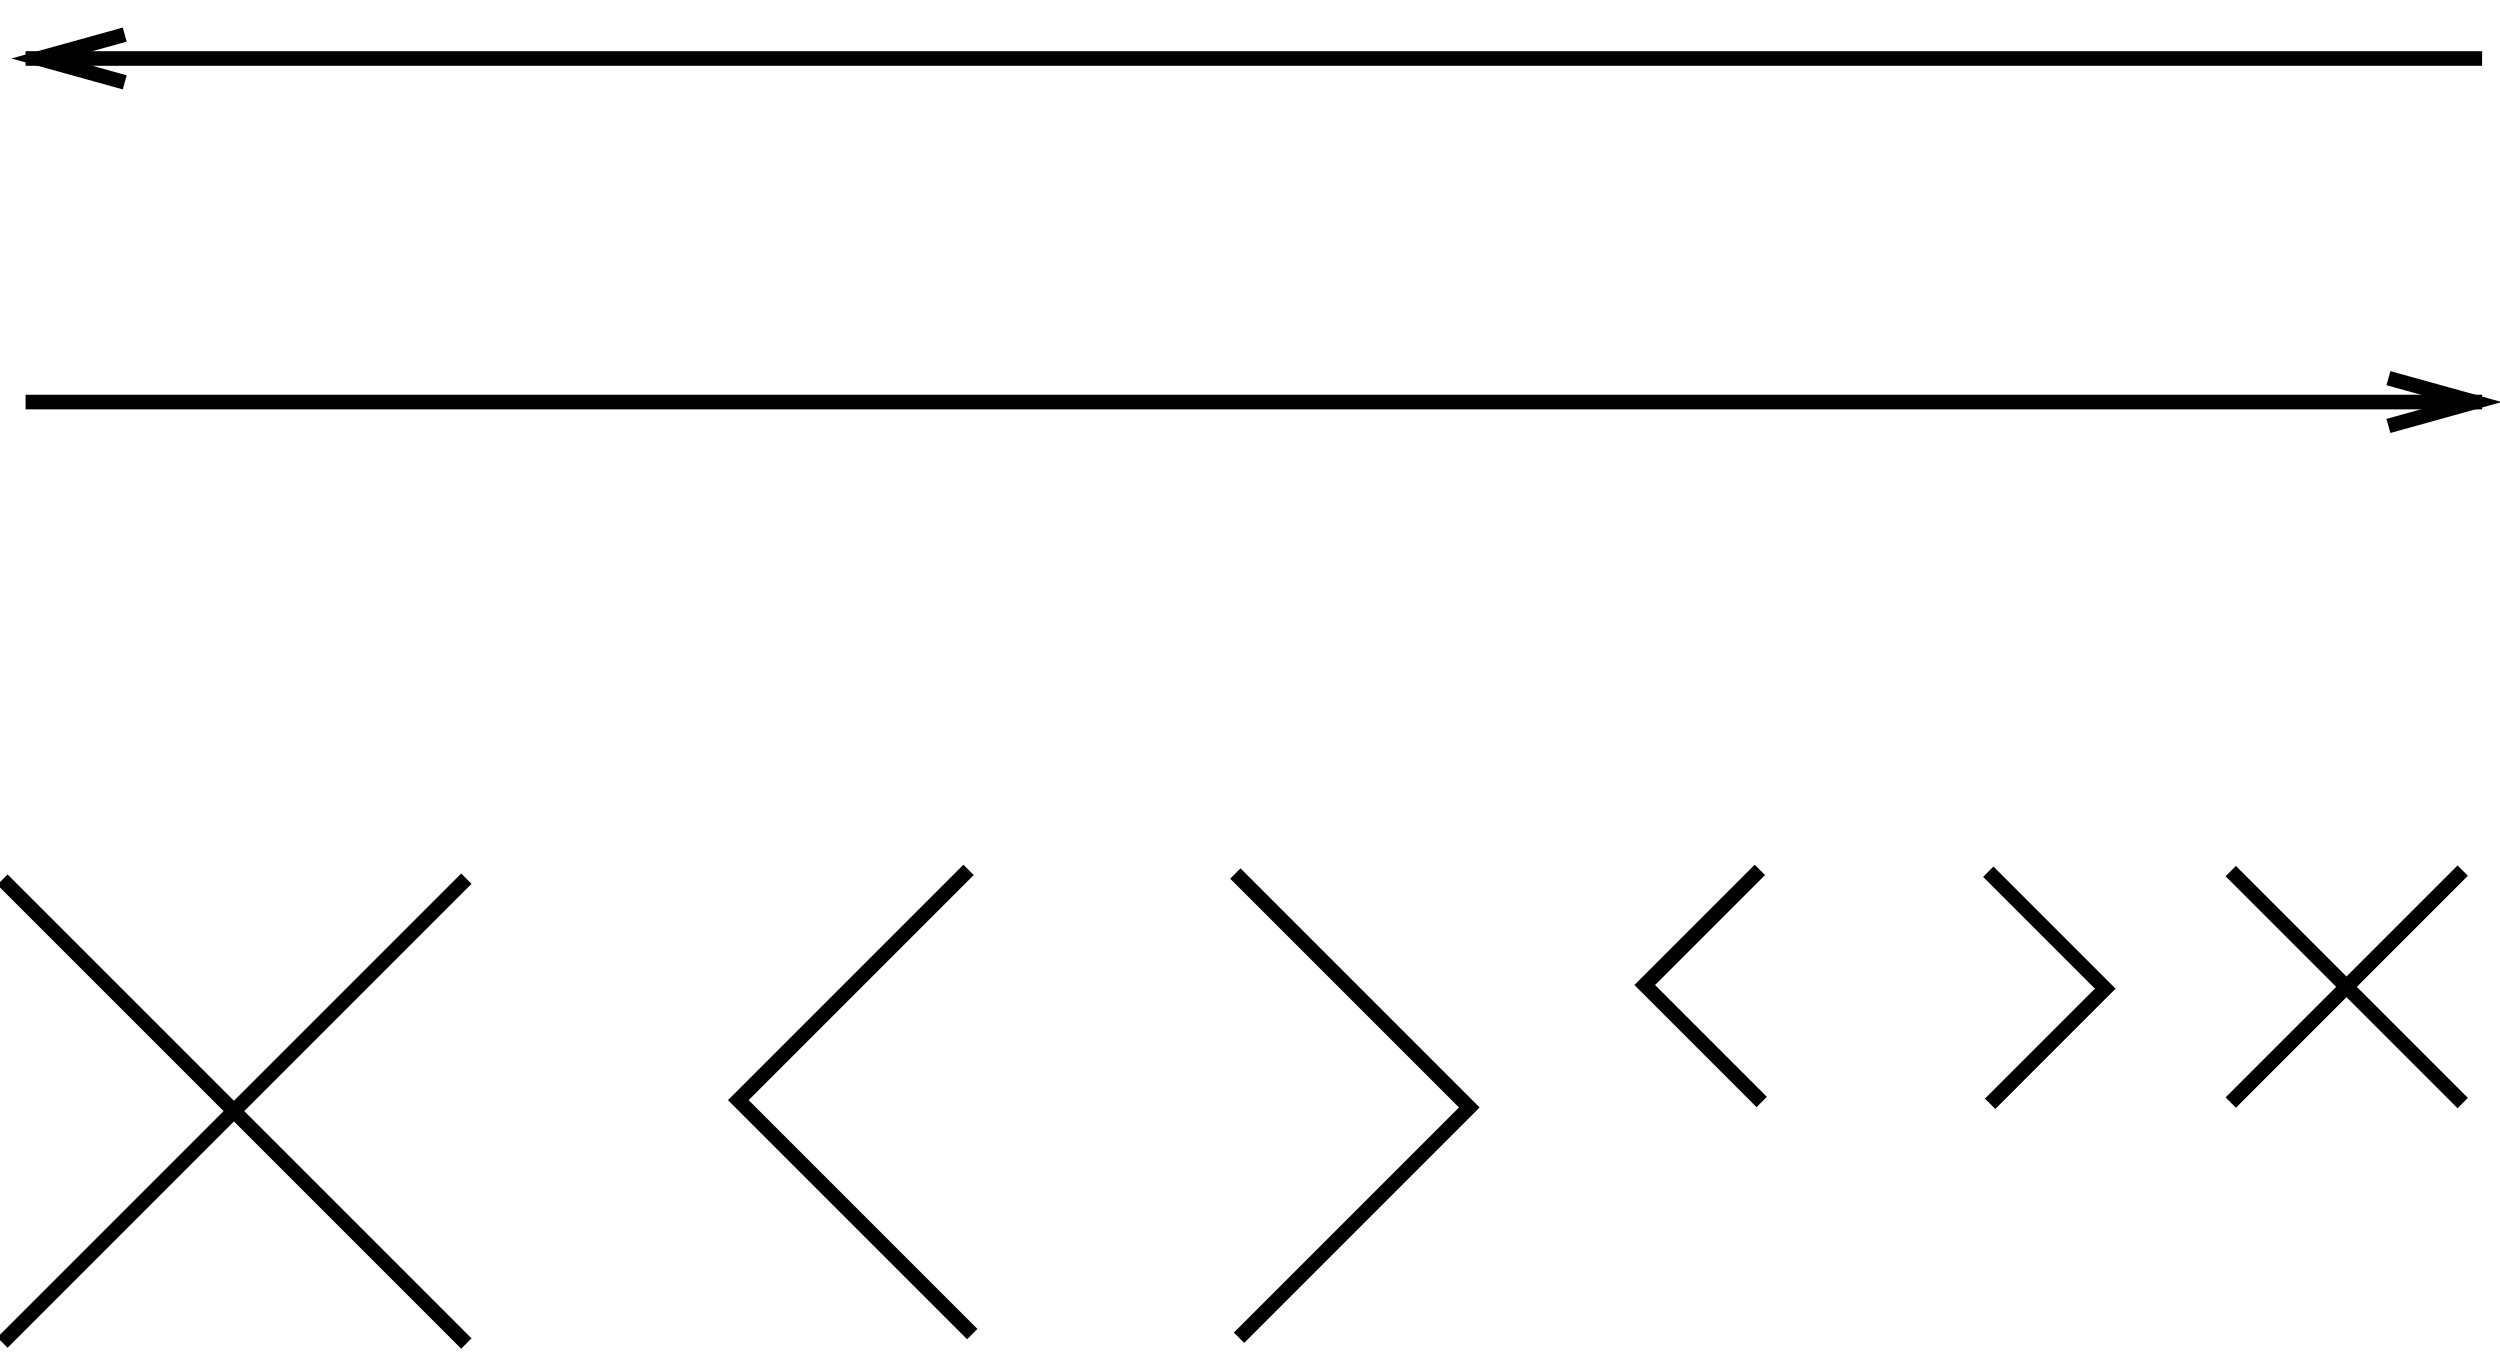
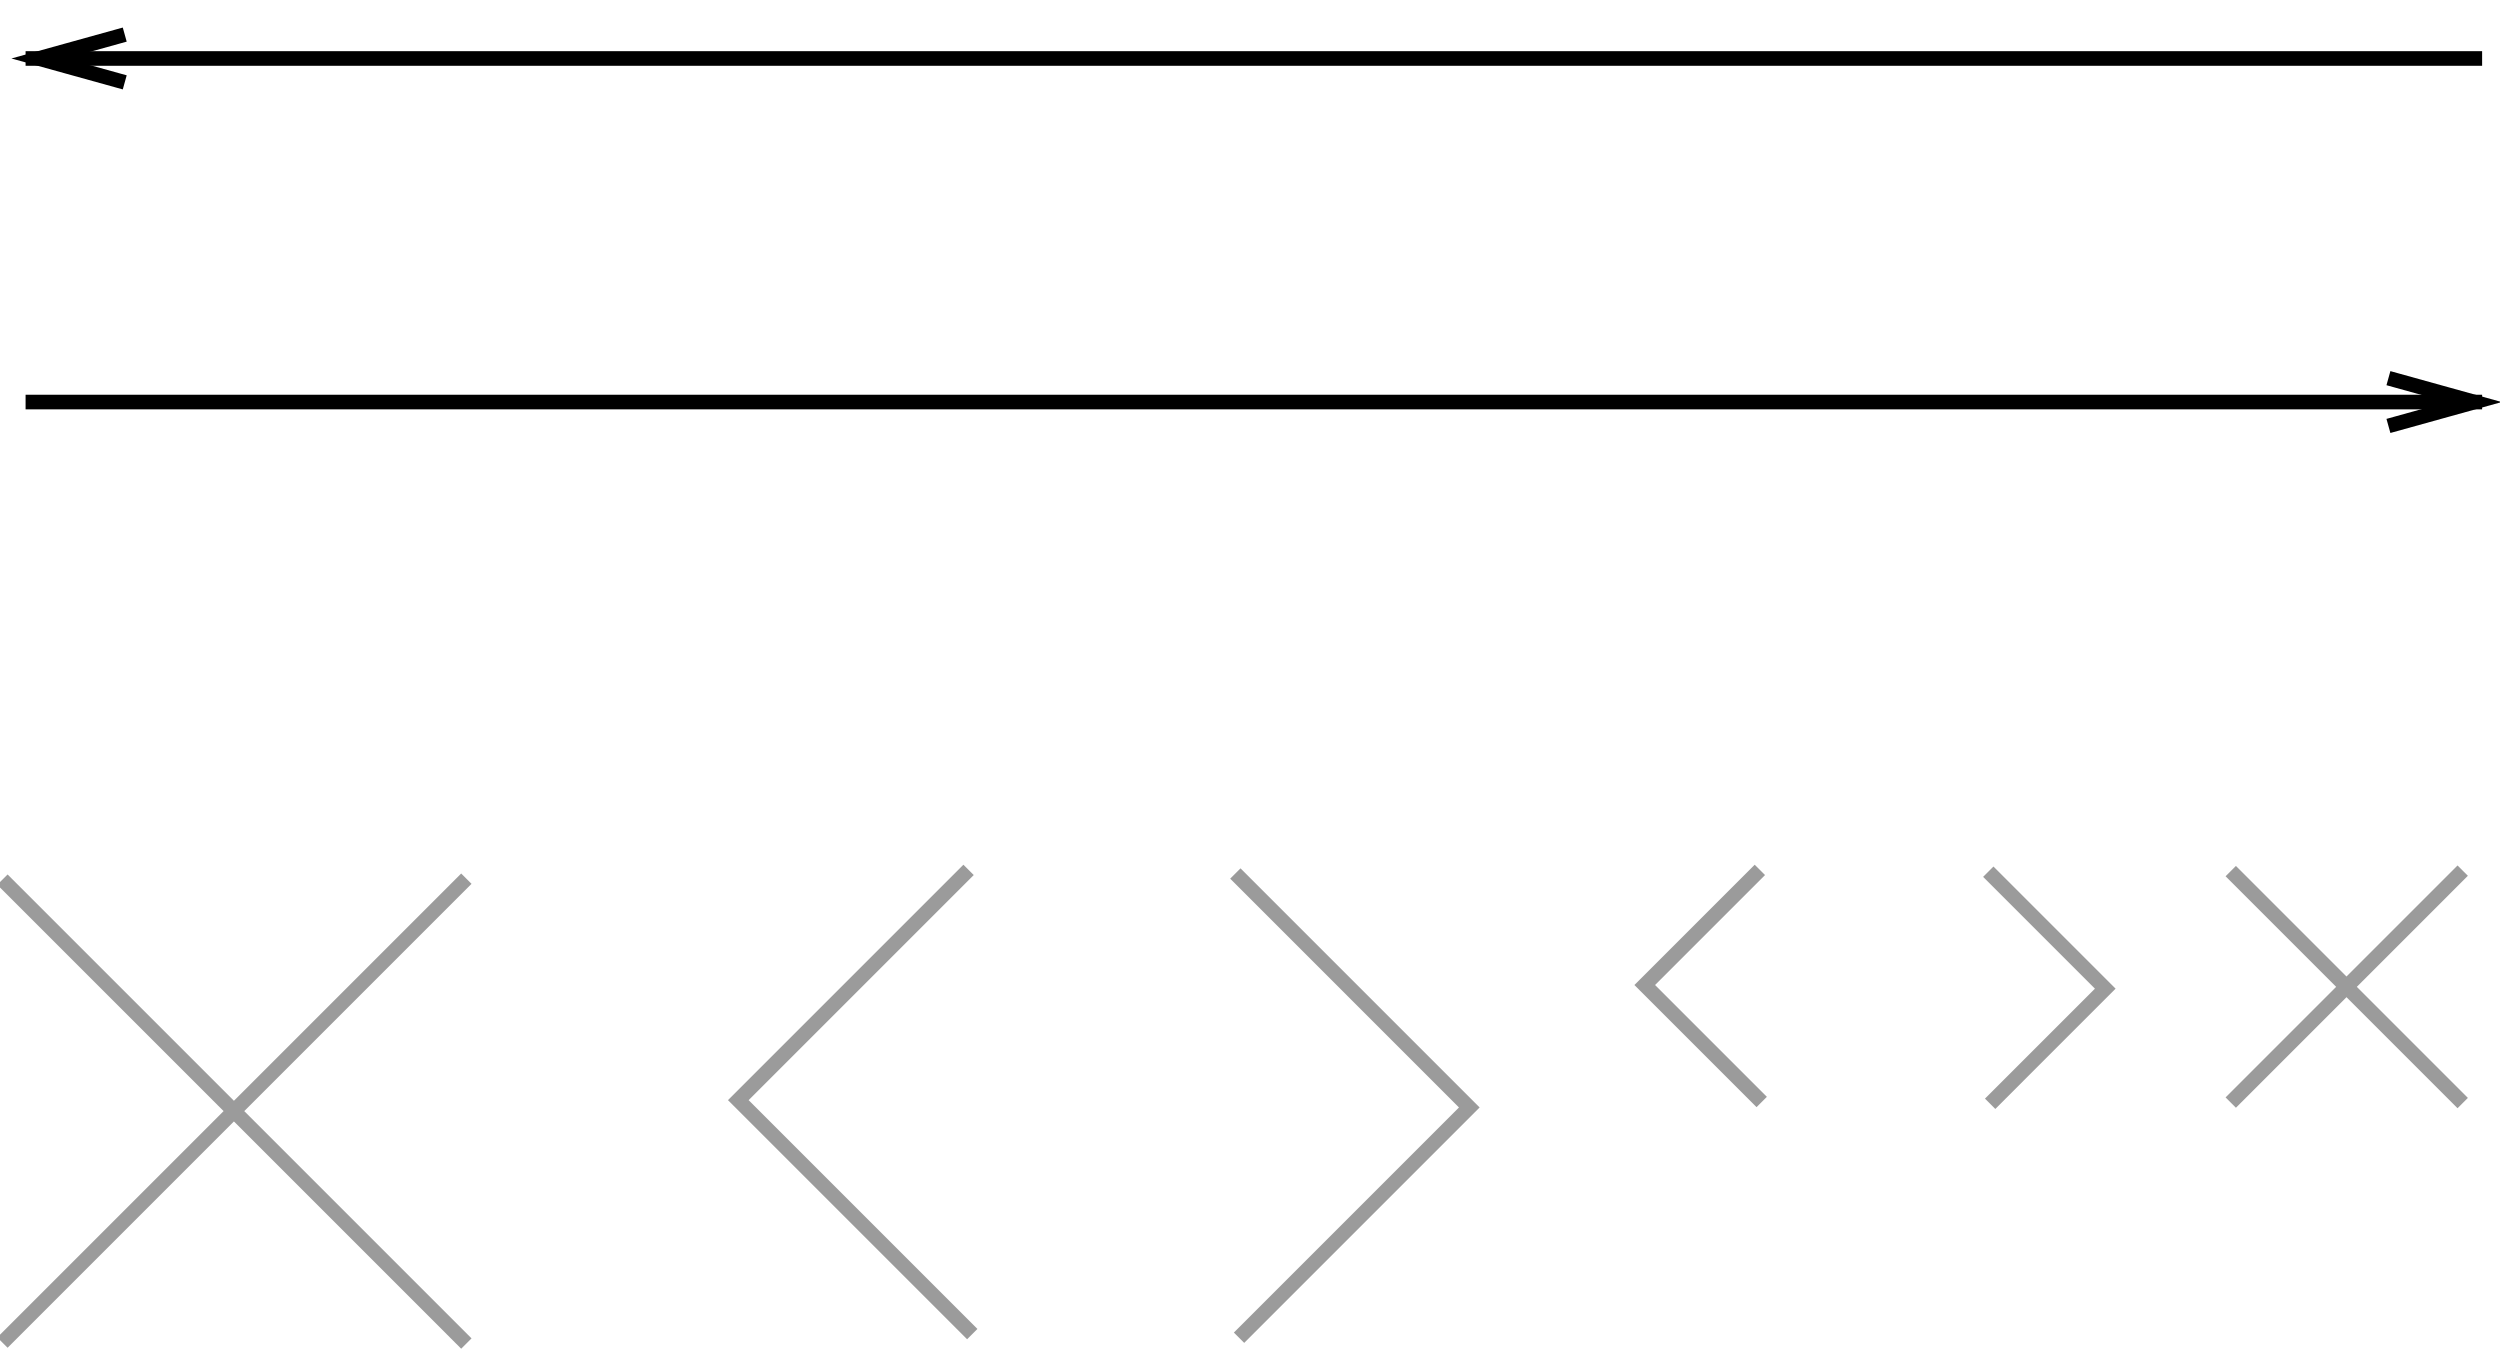
<svg xmlns="http://www.w3.org/2000/svg" width="342px" height="185px" viewBox="0 0 342 185" version="1.1">
  <description>Created with Sketch (http://www.bohemiancoding.com/sketch)</description>
  <defs />
  <g id="Page-3" stroke="none" stroke-width="1" fill="none" fill-rule="evenodd">
    <path d="M4.5,8 L338.554,8" id="prev" stroke="#000000" stroke-width="2" stroke-linecap="square" />
    <path id="prev-decoration-1" d="M16.1,11 C12.32,9.95 9.08,9.05 5.3,8 C9.08,6.95 12.32,6.05 16.1,5" stroke="#000000" stroke-width="2" stroke-linecap="square" />
    <path d="M4.5,55 L338.554,55" id="next" stroke="#000000" stroke-width="2" stroke-linecap="square" />
    <path id="next-decoration-1" d="M327.7,58 C331.48,56.95 334.72,56.05 338.5,55 C334.72,53.95 331.48,53.05 327.7,52" stroke="#000000" stroke-width="2" stroke-linecap="square" />
-     <path d="M32,152 L0.333,120.333 L32,152 L0.333,183.667 L32,152 Z M32,152 L63.798,183.798 L32,152 L63.798,120.202 L32,152 Z" id="close-64" stroke="#000000" stroke-width="2" stroke-linecap="square" />
-     <path d="M321,135 L305.167,119.167 L321,135 L305.167,150.833 L321,135 Z M321,135 L336.899,150.899 L321,135 L336.899,119.101 L321,135 Z" id="close-32" stroke="#000000" stroke-width="2" stroke-linecap="square" />
-     <path d="M132.5,119 L101,150.5 L133.004,182.504" id="previous-64" stroke="#000000" stroke-width="2" />
-     <path d="M200.5,119 L169,150.5 L201.004,182.504" id="next-64" stroke="#000000" stroke-width="2" transform="translate(185, 151) rotate(-180) translate(-185, -151) " />
-     <path d="M240.75,119 L225,134.75 L241.002,150.752" id="previous-32" stroke="#000000" stroke-width="2" />
-     <path d="M287.75,119 L272,134.75 L288.002,150.752" id="next-32" stroke="#000000" stroke-width="2" transform="translate(280, 135) rotate(-180) translate(-280, -135) " />
+     <path d="M32,152 L0.333,120.333 L32,152 L0.333,183.667 L32,152 Z M32,152 L63.798,183.798 L32,152 L63.798,120.202 L32,152 Z" id="close-64" stroke="#9B9B9B" stroke-width="2" stroke-linecap="square" />
+     <path d="M321,135 L305.167,119.167 L321,135 L305.167,150.833 L321,135 Z M321,135 L336.899,150.899 L321,135 L336.899,119.101 L321,135 Z" id="close-32" stroke="#9B9B9B" stroke-width="2" stroke-linecap="square" />
+     <path d="M132.5,119 L101,150.5 L133.004,182.504" id="previous-64" stroke="#9B9B9B" stroke-width="2" />
+     <path d="M200.5,119 L169,150.5 L201.004,182.504" id="next-64" stroke="#9B9B9B" stroke-width="2" transform="translate(185, 151) rotate(-180) translate(-185, -151) " />
+     <path d="M240.75,119 L225,134.75 L241.002,150.752" id="previous-32" stroke="#9B9B9B" stroke-width="2" />
+     <path d="M287.75,119 L272,134.75 L288.002,150.752" id="next-32" stroke="#9B9B9B" stroke-width="2" transform="translate(280, 135) rotate(-180) translate(-280, -135) " />
  </g>
</svg>
